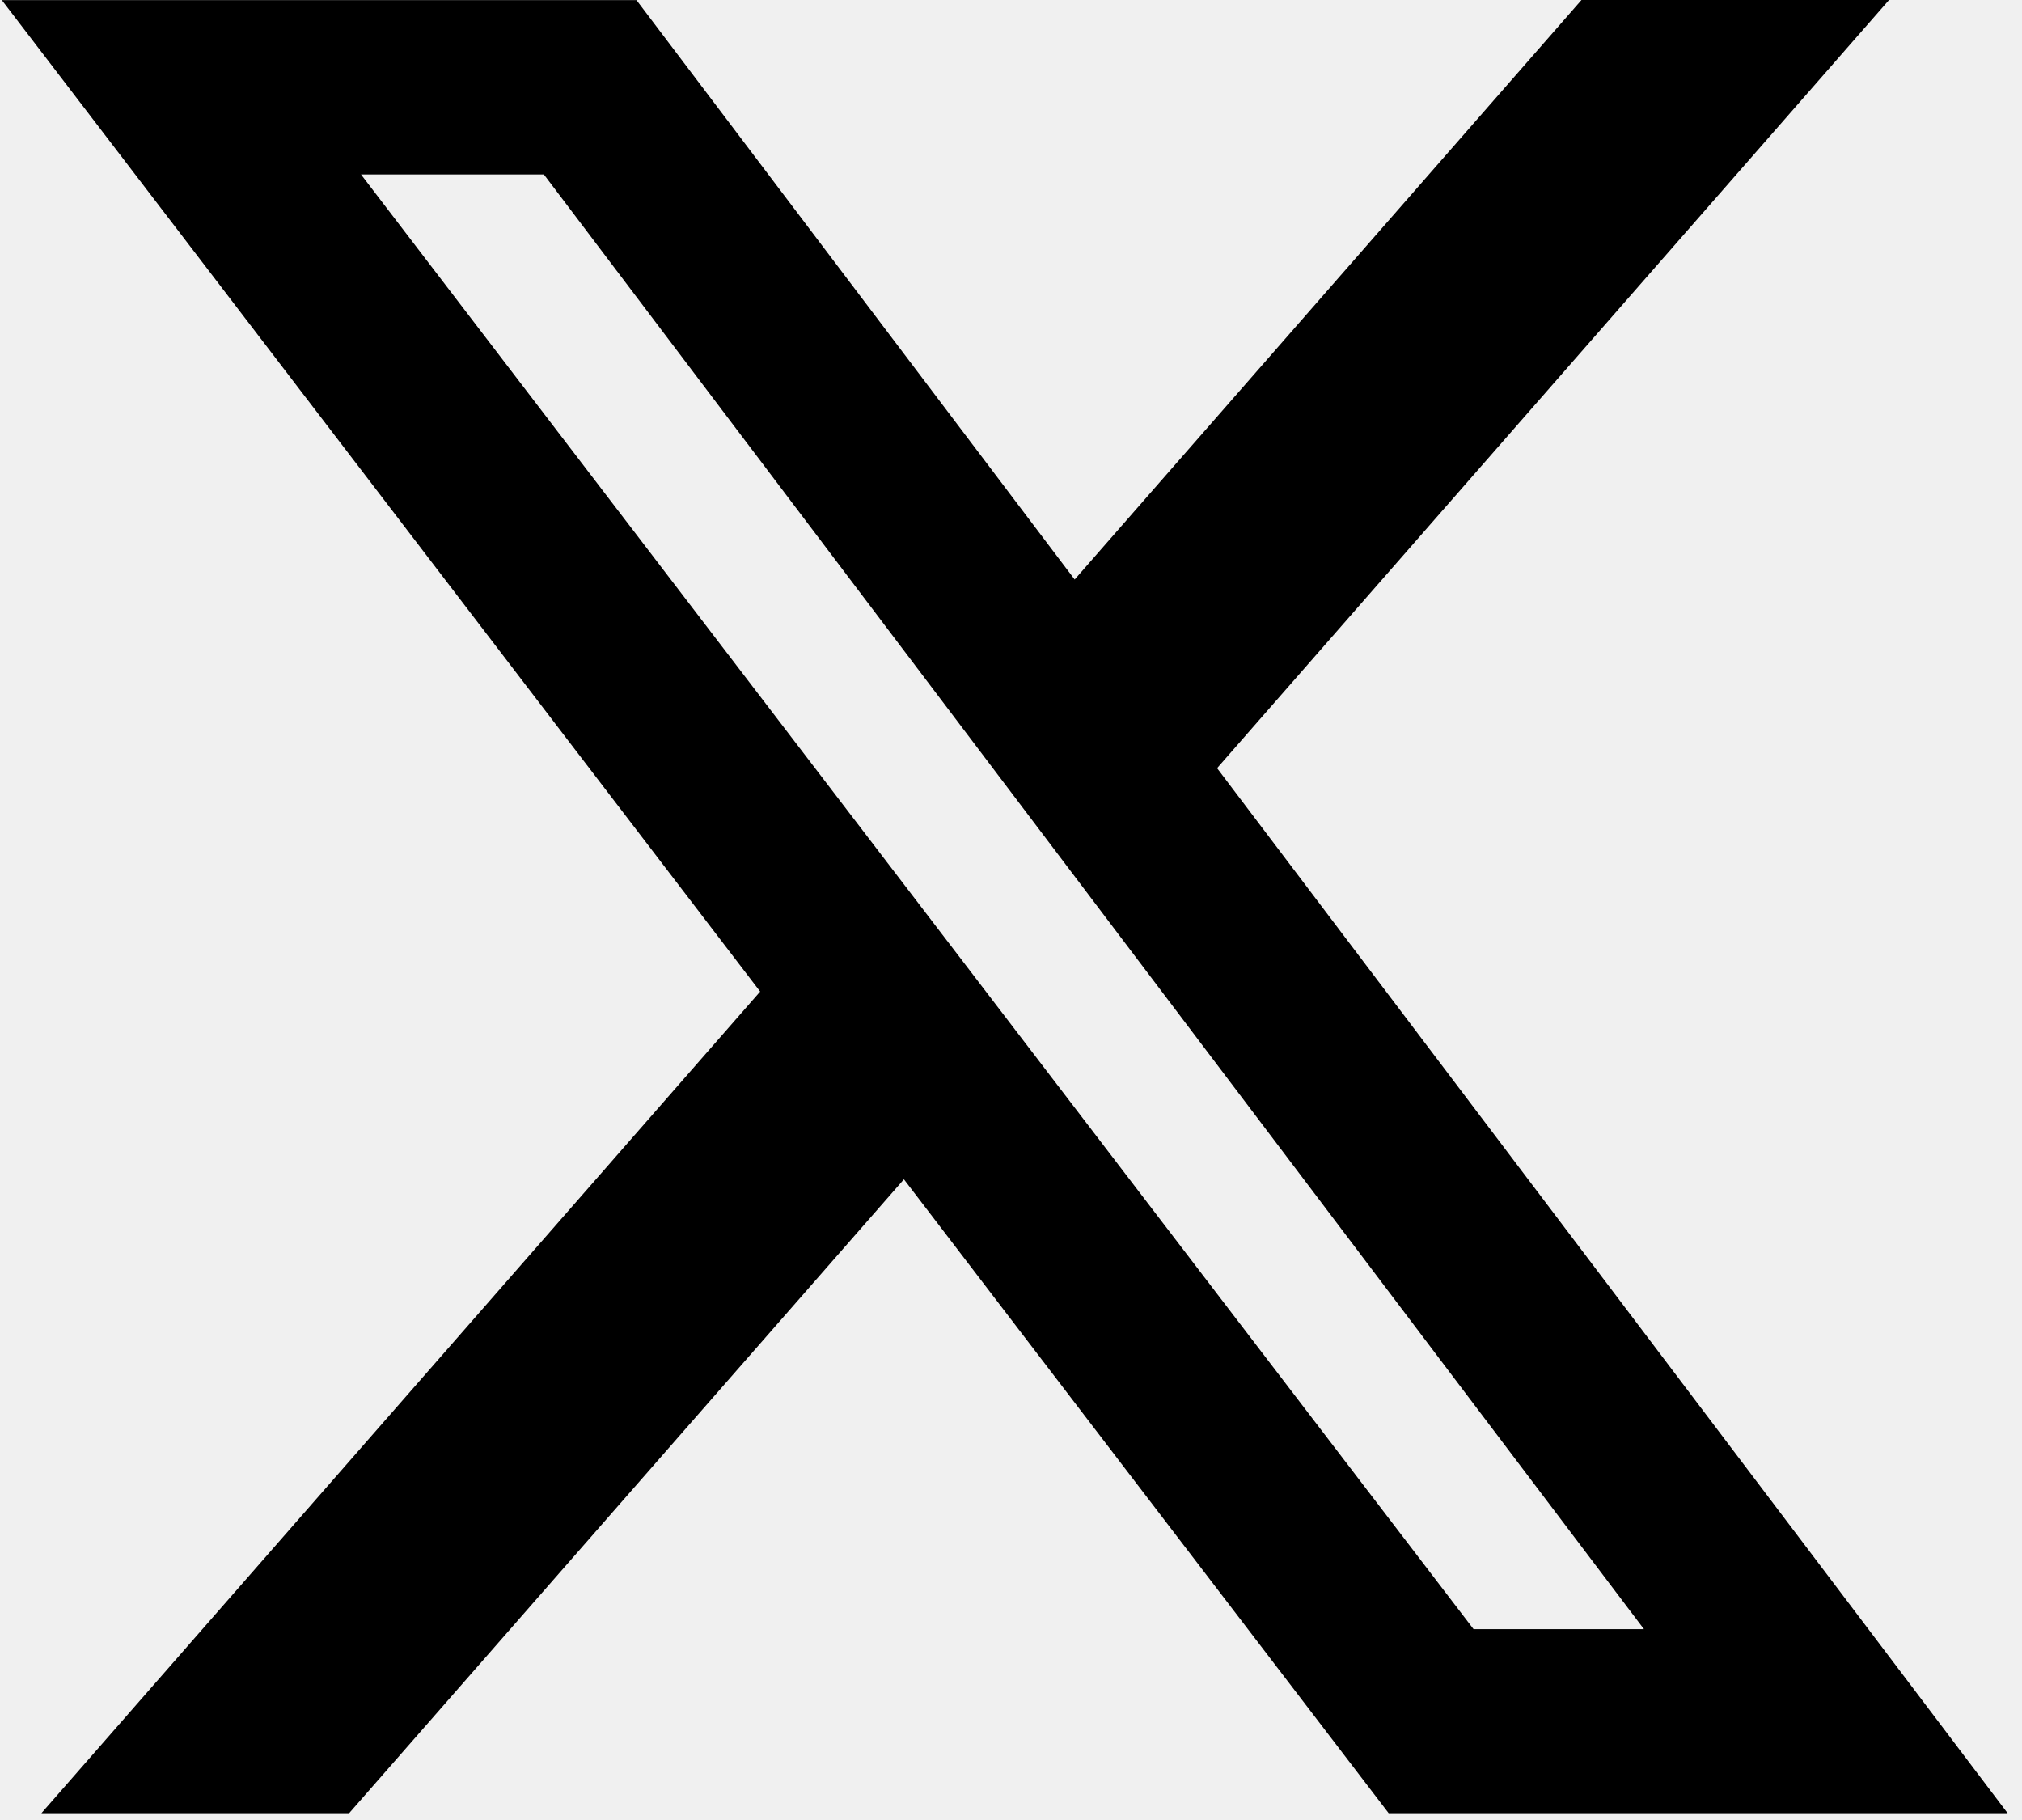
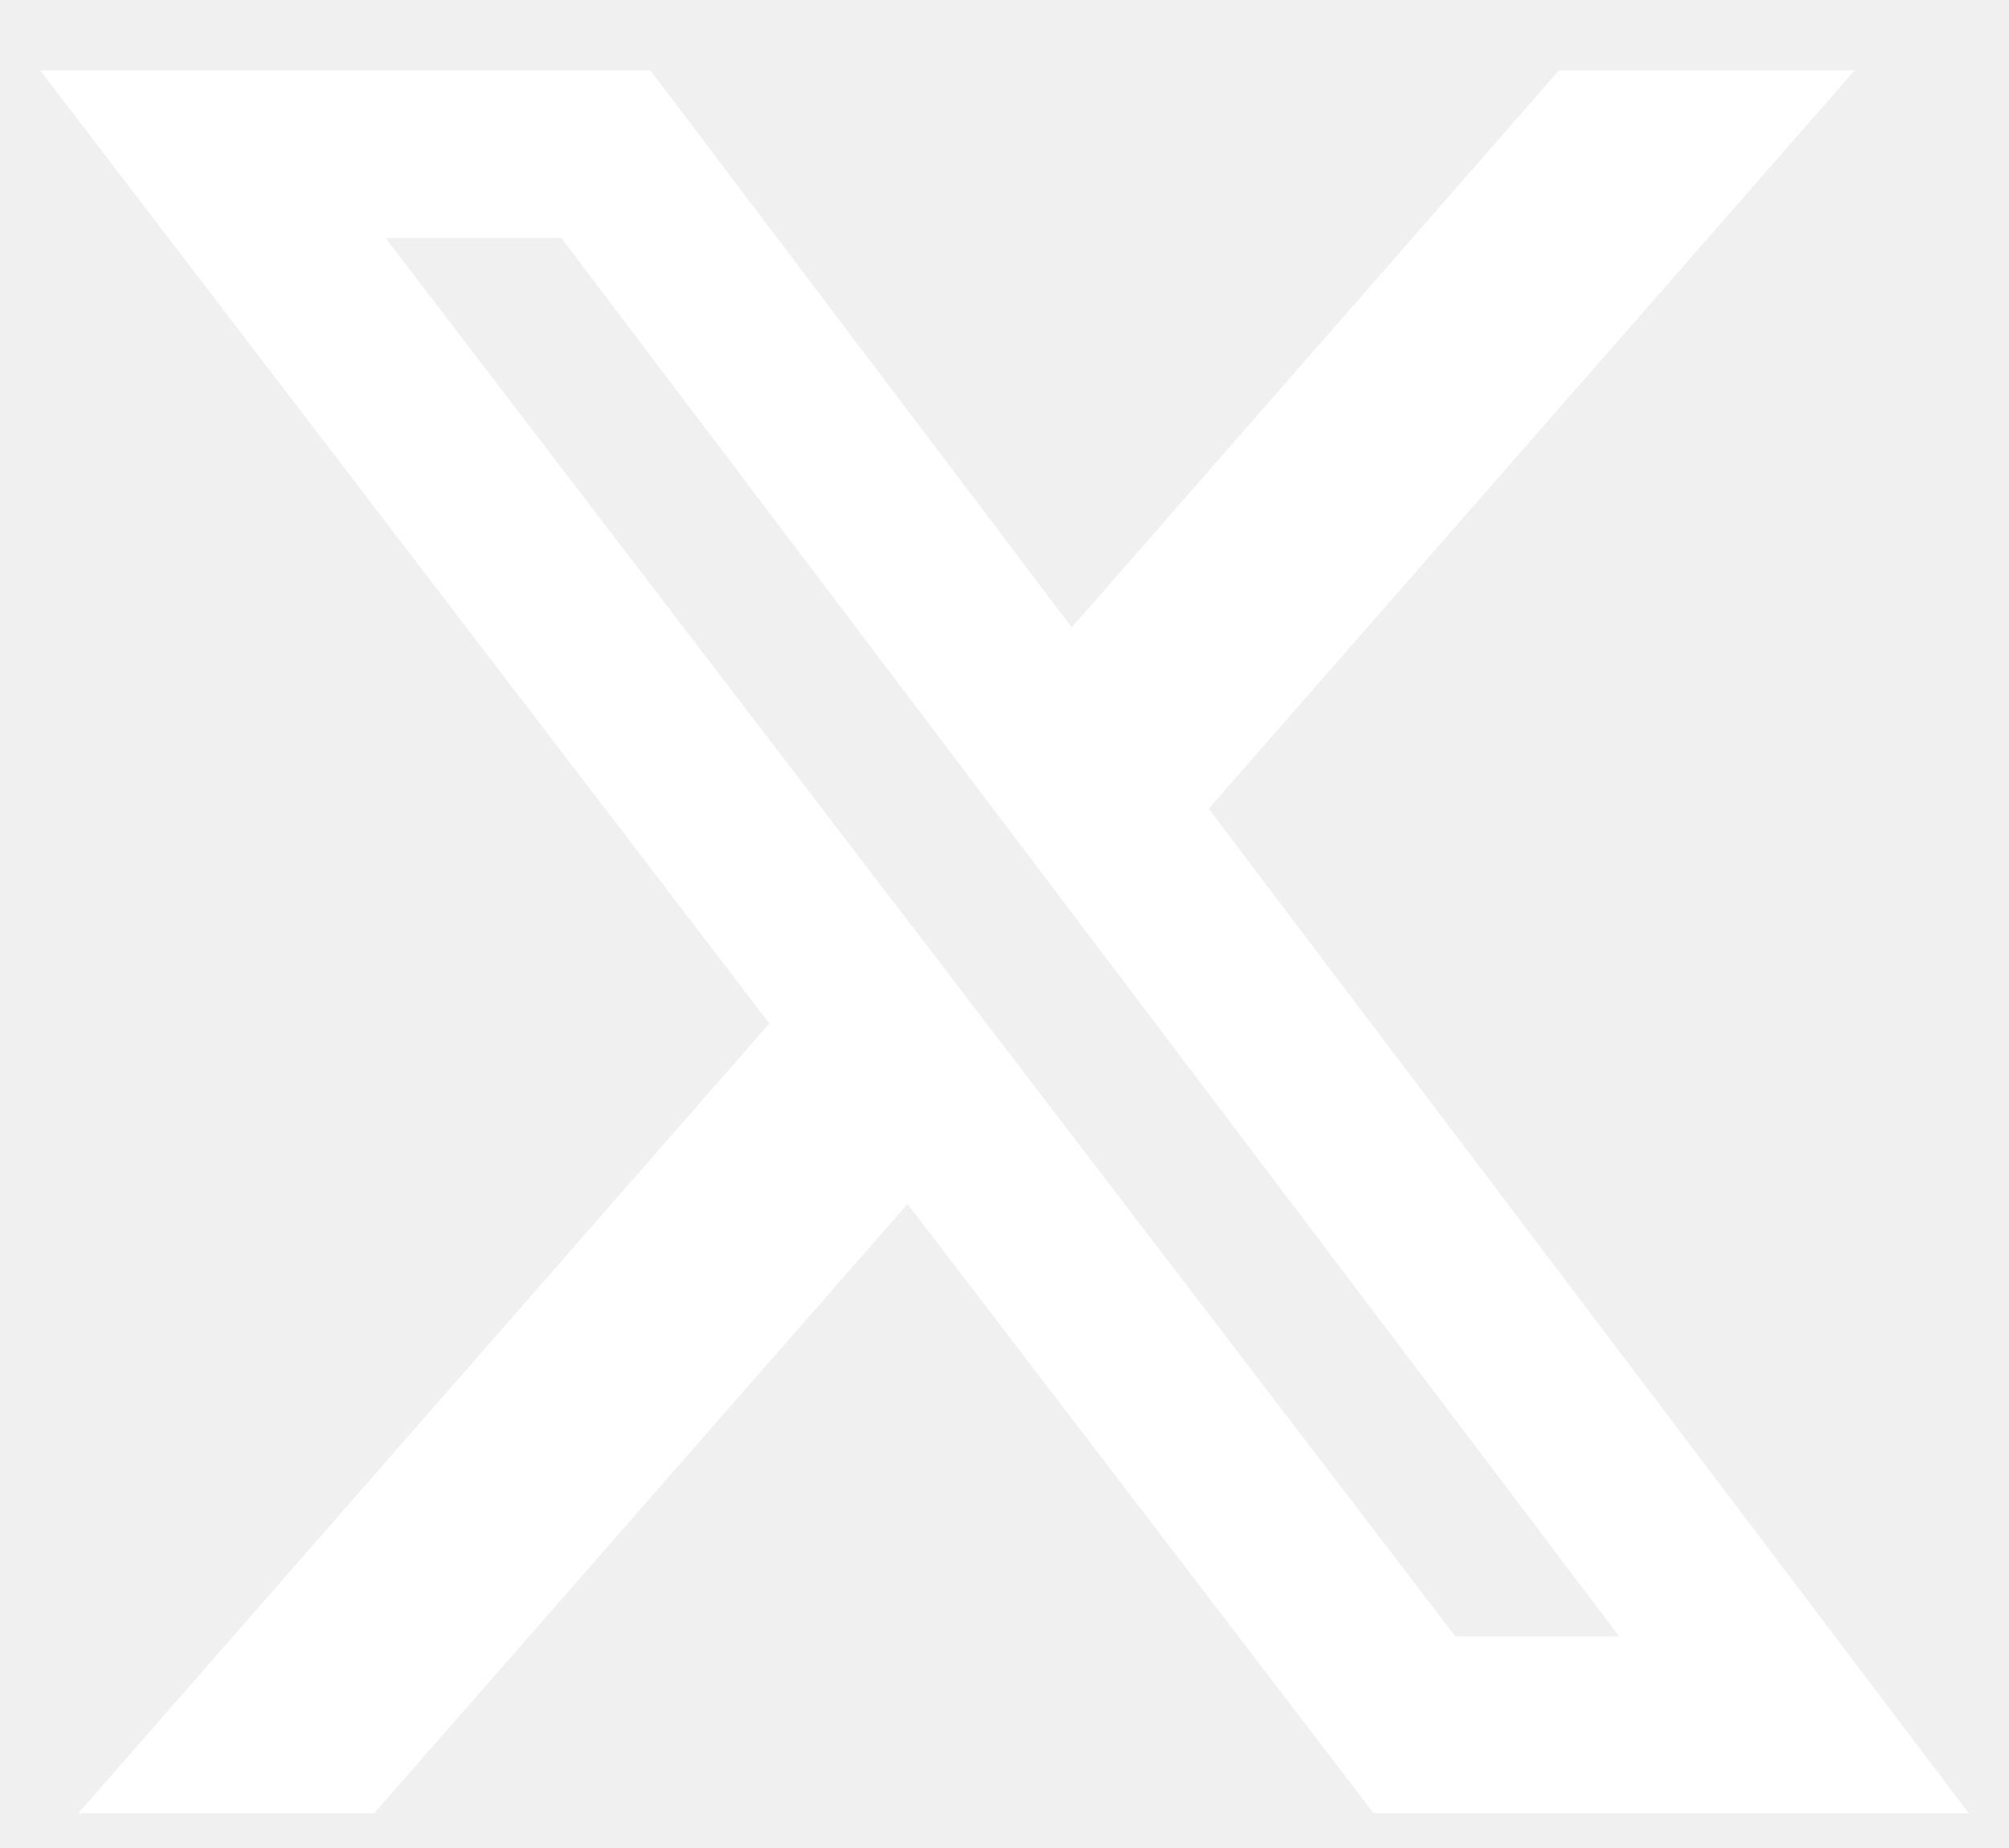
- <svg xmlns="http://www.w3.org/2000/svg" width="90" height="81" viewBox="0 0 90 81" fill="none">
-   <path d="M70.392 0H84.081L54.173 34.187L89.36 80.698H61.81L40.234 52.486L15.54 80.698H1.843L33.835 44.13L0.08 0.004H28.33L47.834 25.791L70.392 0ZM65.589 72.507H73.174L24.208 7.764H16.069L65.589 72.507Z" fill="black" />
+ <svg xmlns="http://www.w3.org/2000/svg" width="25" height="23" viewBox="0 0 25 23" fill="none">
+   <path d="M19.401 0.875H23.081L15.041 10.065L24.5 22.568H17.094L11.294 14.984L4.656 22.568H0.974L9.574 12.738L0.5 0.876H8.094L13.337 7.808L19.401 0.875ZM18.11 20.366H20.149L6.986 2.962H4.798L18.11 20.366Z" fill="white" />
</svg>
